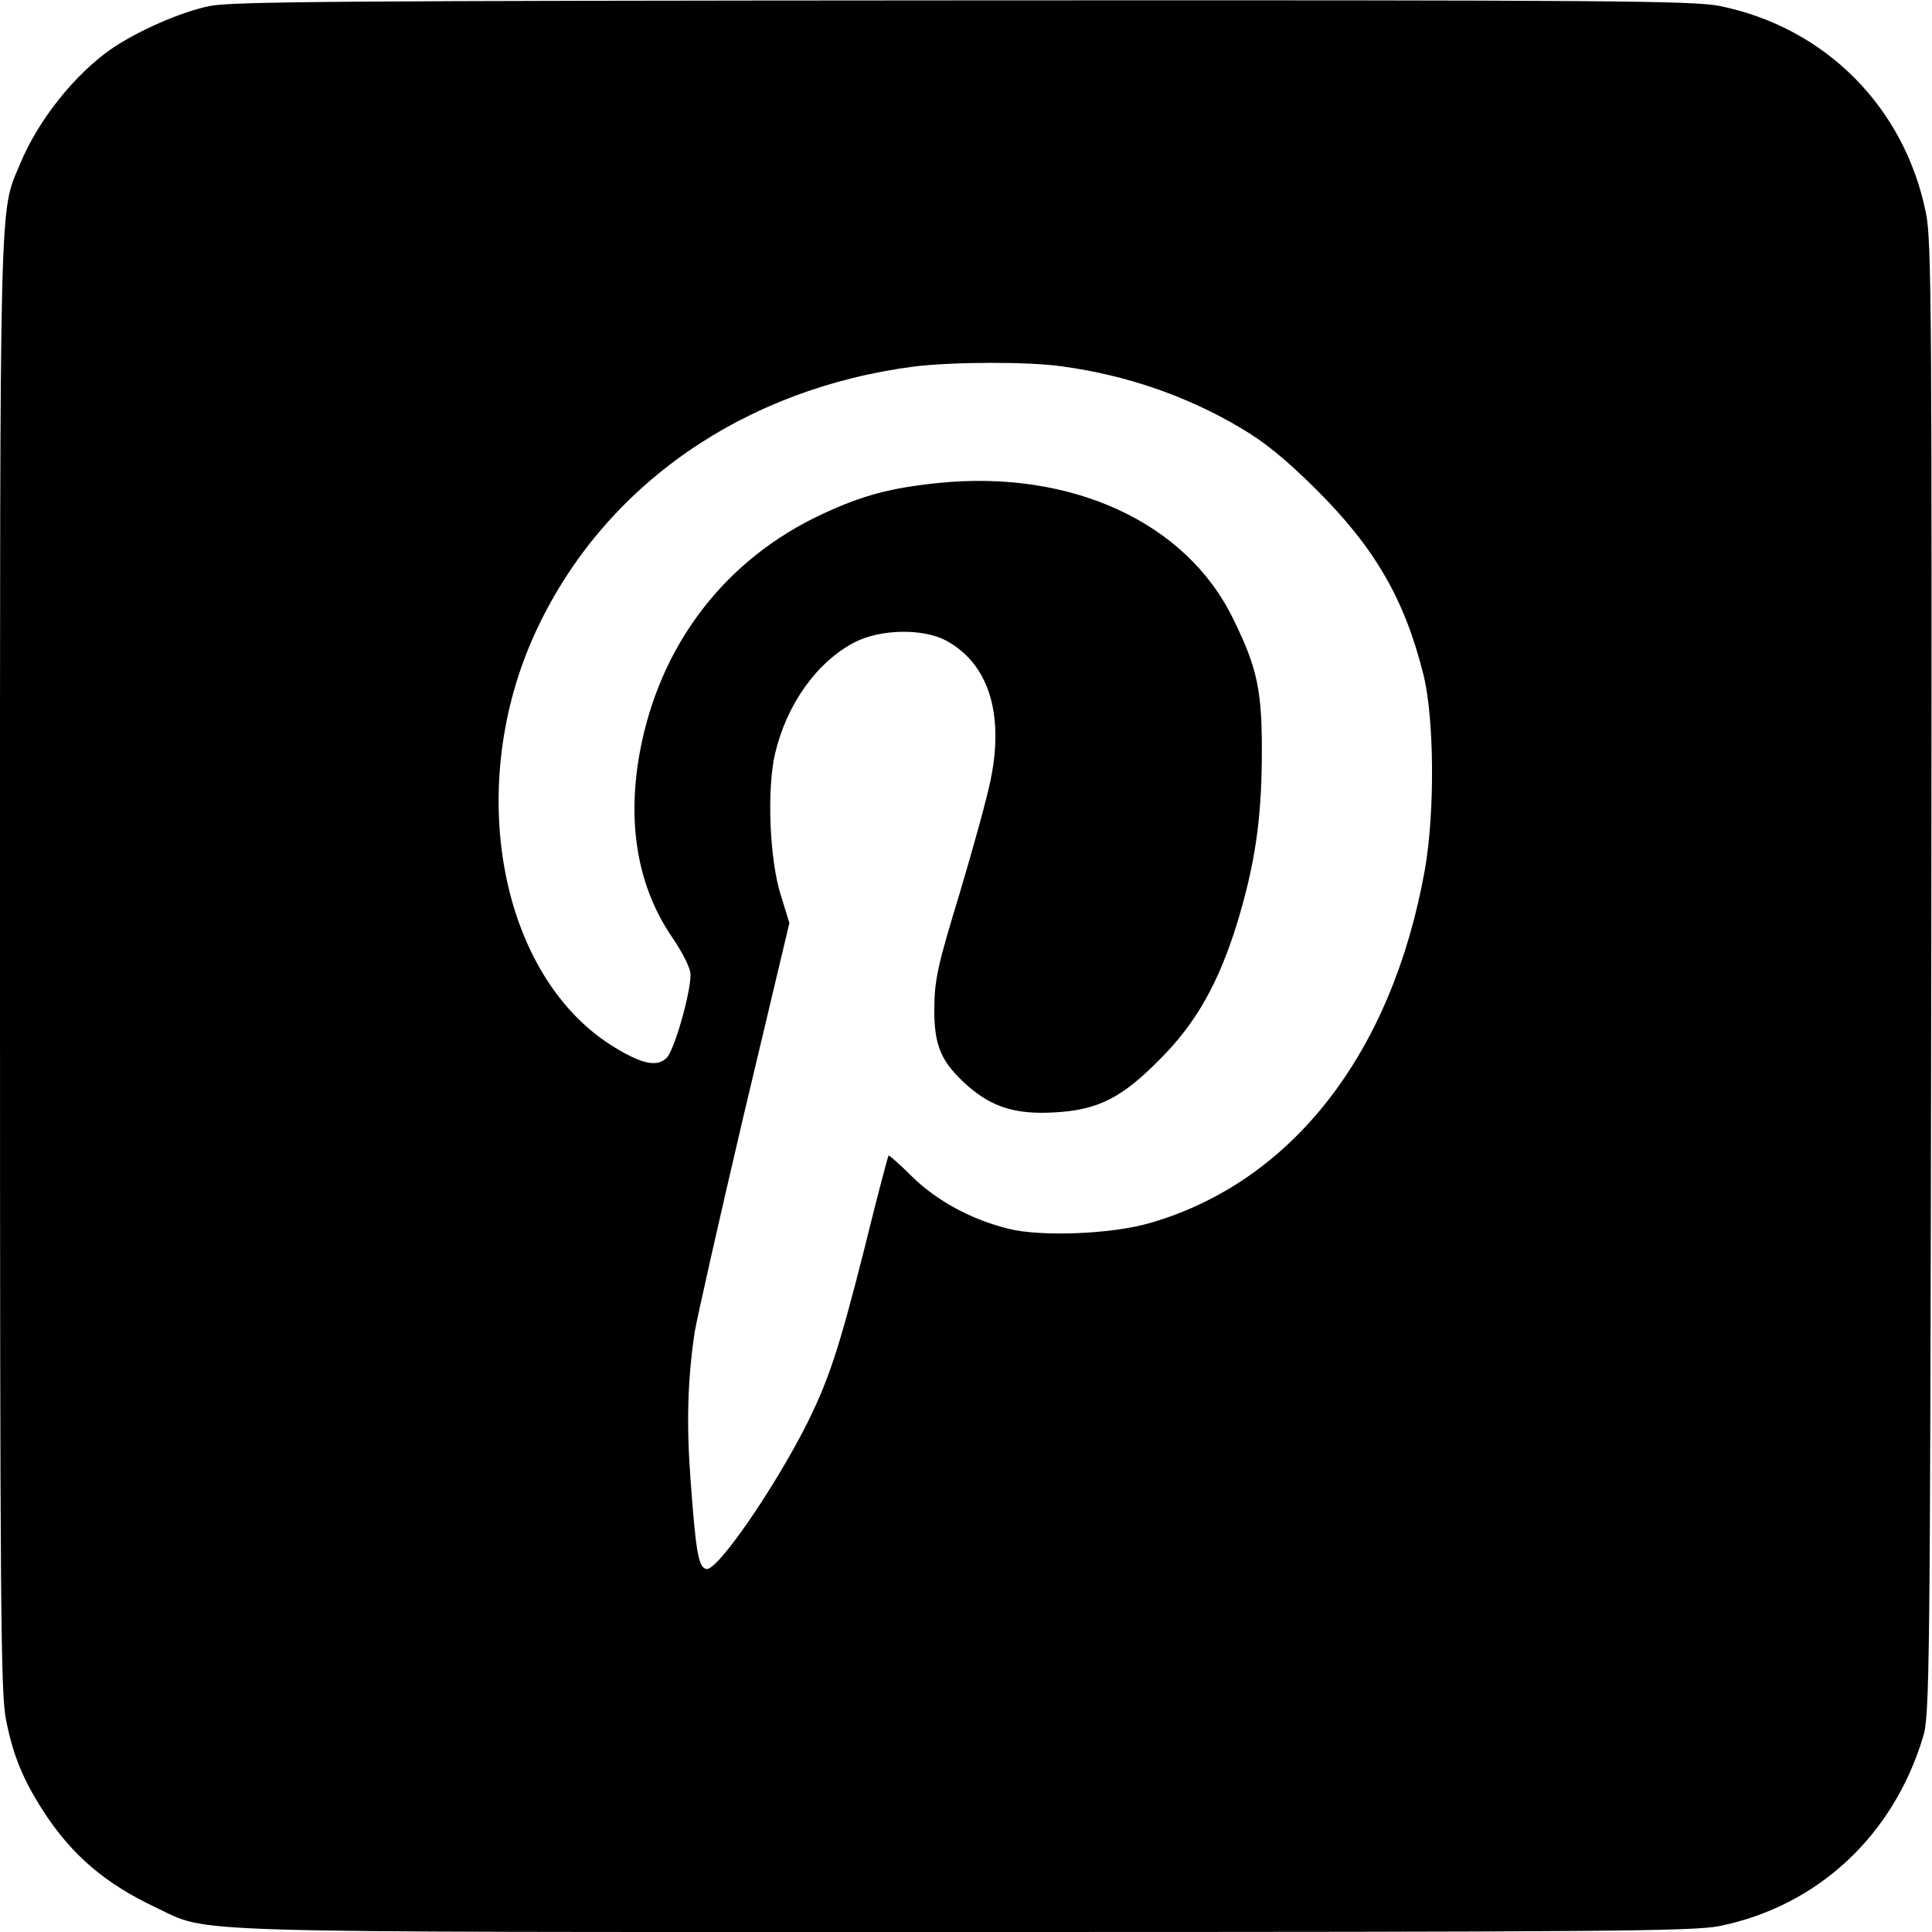
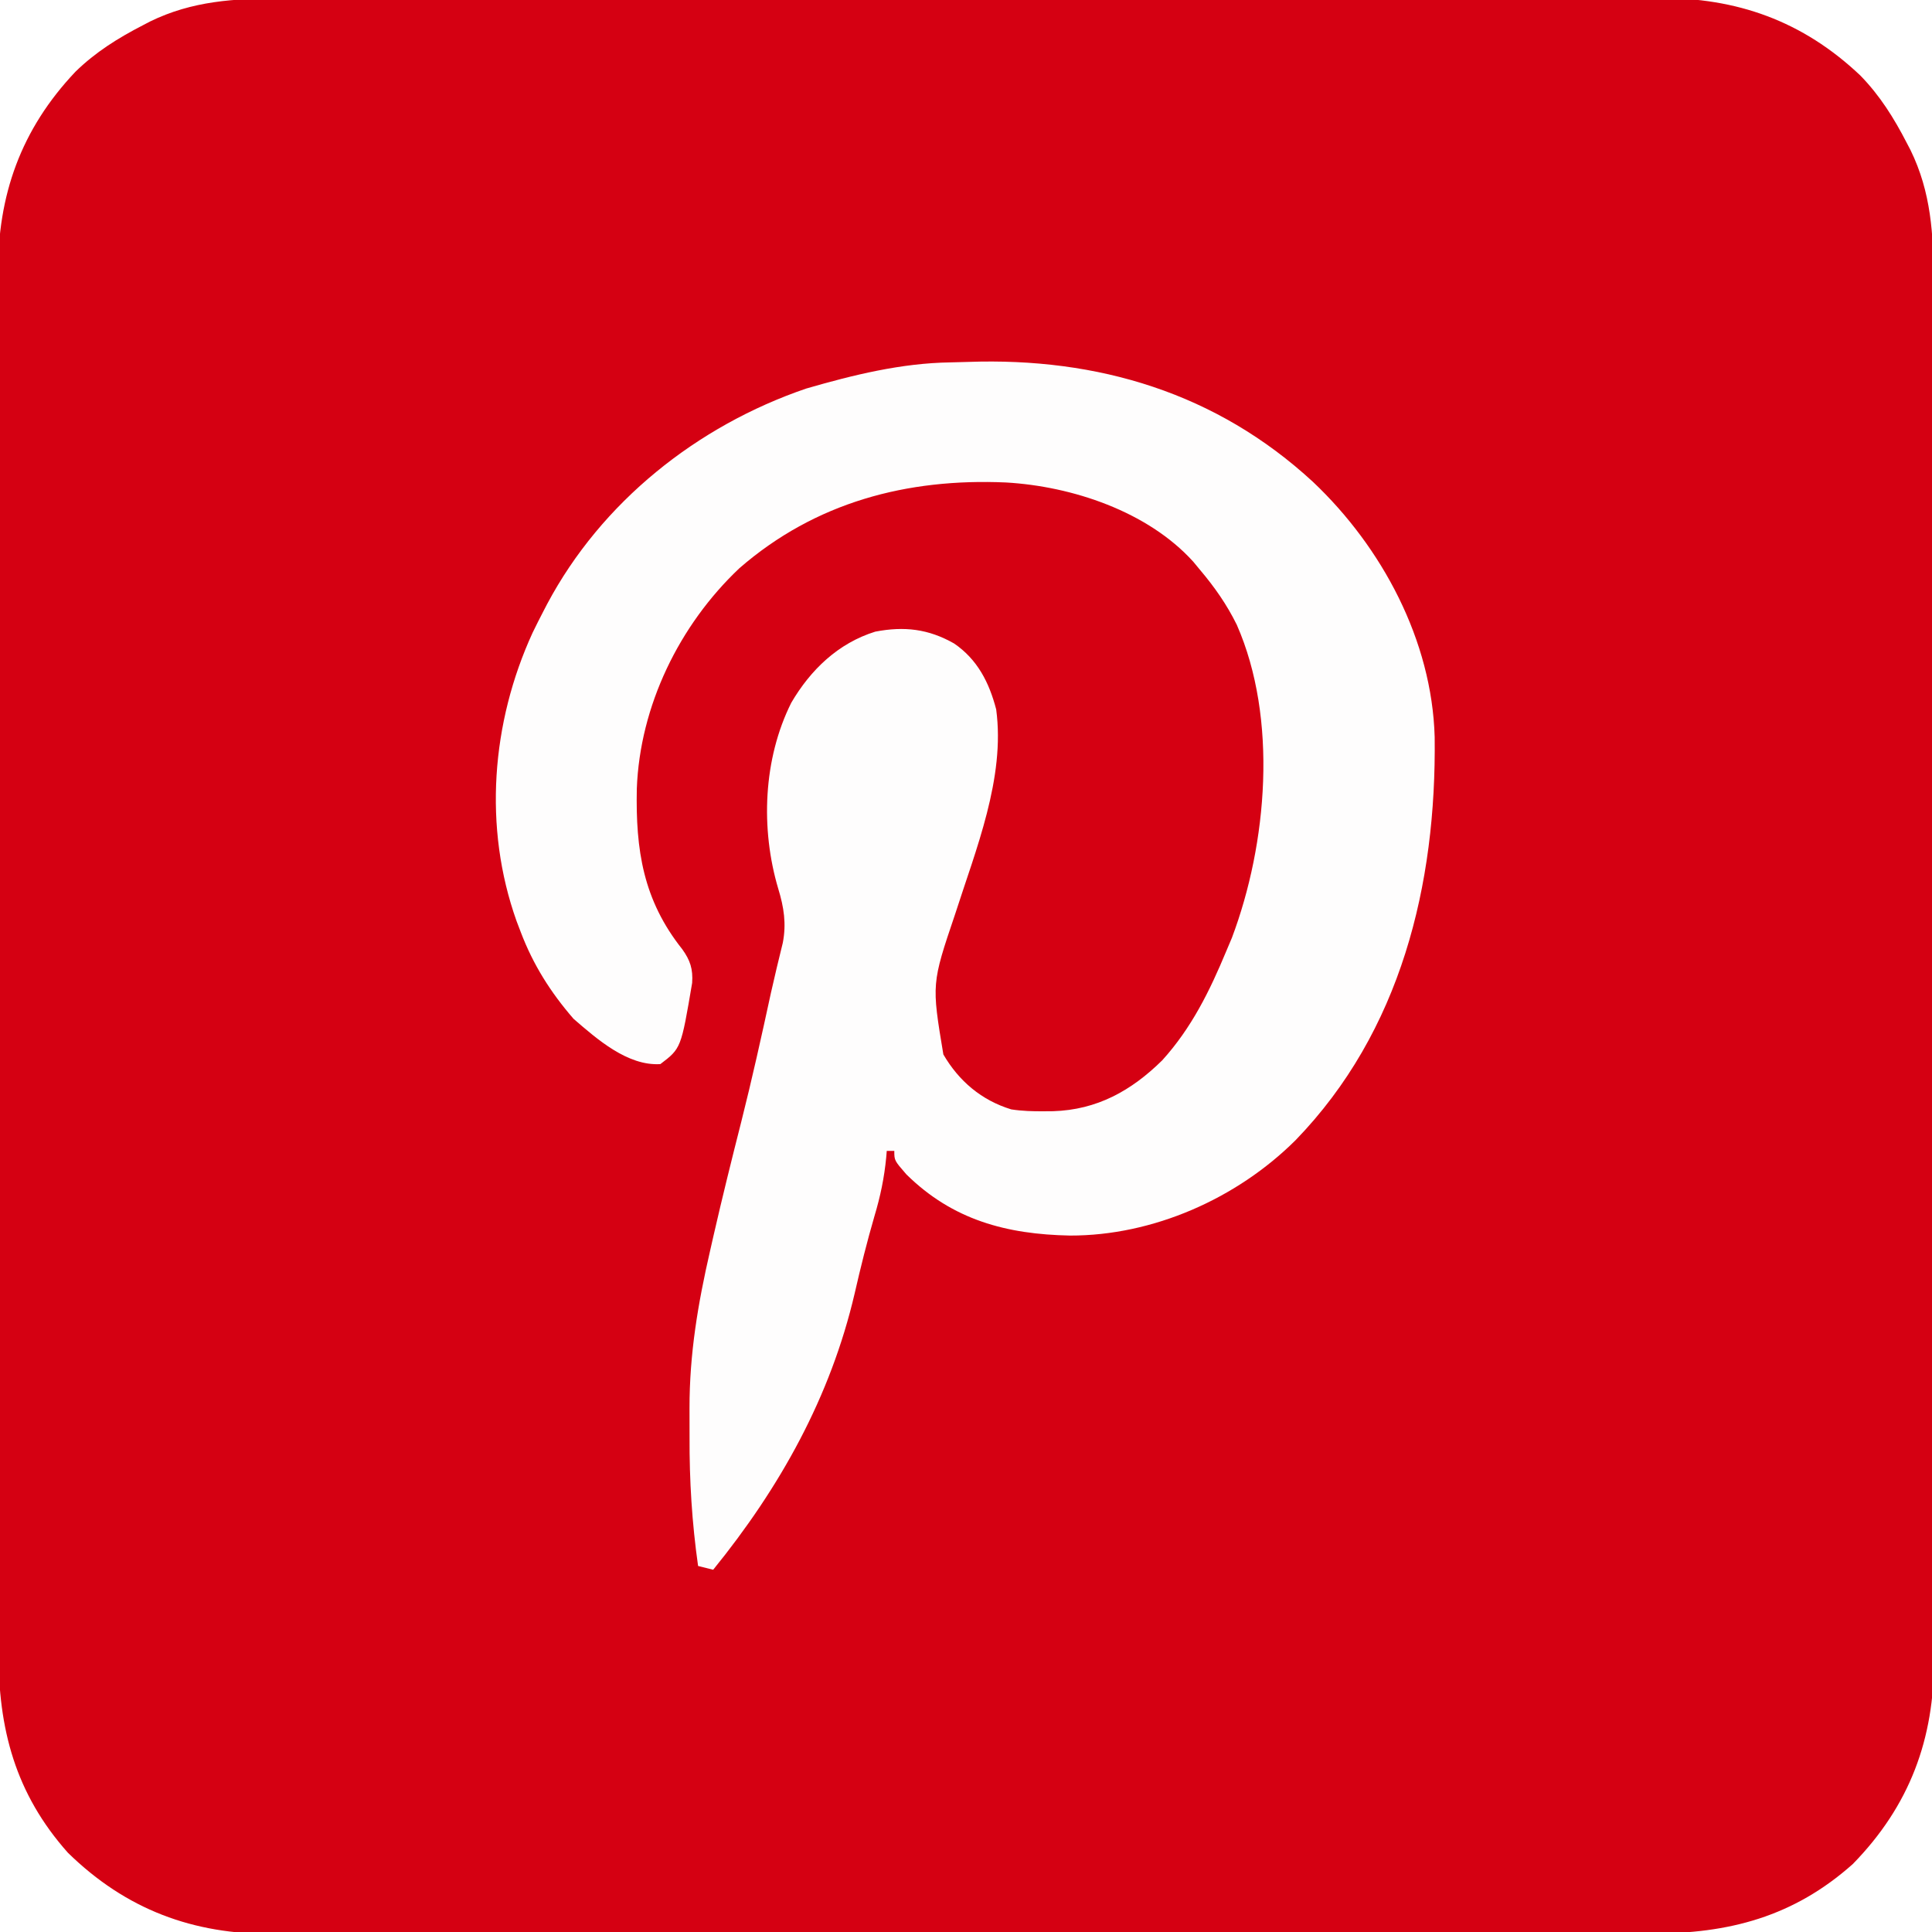
- <svg xmlns="http://www.w3.org/2000/svg" version="1.0" width="512pt" height="512pt" viewBox="0 0 512 512" preserveAspectRatio="xMidYMid meet">
-   <g transform="translate(0,512) scale(0.1,-0.1)" fill="#000000" stroke="none">
-     <path d="M555 5104 c-77 -16 -190 -66 -259 -113 -97 -67 -195 -189 -243 -306 -55 -131 -53 -43 -53 -2125 0 -1715 2 -1929 16 -1998 19 -95 45 -158 99 -242 75 -116 164 -192 298 -255 146 -69 20 -65 2147 -65 1715 0 1929 2 1998 16 259 53 459 239 538 500 18 56 19 162 22 2009 2 1760 1 1958 -14 2030 -56 280 -266 492 -546 549 -69 14 -282 16 -2005 15 -1653 -1 -1938 -3 -1998 -15z m2260 -955 c169 -23 329 -78 471 -162 65 -38 119 -82 200 -162 157 -156 236 -292 286 -492 29 -115 31 -365 4 -518 -87 -487 -352 -827 -728 -936 -103 -30 -291 -37 -377 -15 -99 25 -189 74 -255 139 -32 32 -60 56 -61 55 -2 -2 -31 -112 -64 -246 -68 -269 -95 -349 -153 -466 -86 -170 -237 -390 -266 -384 -21 4 -28 44 -42 237 -11 145 -8 265 11 391 6 36 64 294 130 575 l121 509 -22 71 c-31 96 -38 283 -16 378 31 131 111 243 211 295 68 35 180 37 241 5 113 -60 156 -193 119 -371 -9 -45 -46 -180 -82 -300 -58 -190 -66 -227 -67 -302 -1 -102 18 -145 89 -208 64 -56 127 -76 229 -70 115 6 179 38 281 142 95 95 155 202 204 361 46 152 64 270 65 440 1 174 -11 233 -76 365 -124 256 -429 396 -782 360 -125 -13 -198 -32 -304 -81 -262 -121 -437 -351 -488 -641 -32 -185 -3 -349 86 -480 30 -44 50 -84 50 -101 0 -50 -43 -200 -63 -220 -25 -25 -63 -18 -136 26 -308 185 -404 697 -207 1112 180 381 549 636 1001 694 101 12 301 13 390 0z" />
-   </g>
+ <svg xmlns="http://www.w3.org/2000/svg" version="1.1" width="512" height="512">
+   <path d="M0 0 C1.633 -0.004 3.266 -0.01 4.899 -0.016 C9.358 -0.031 13.817 -0.027 18.276 -0.019 C23.096 -0.014 27.916 -0.027 32.737 -0.037 C42.169 -0.054 51.601 -0.055 61.033 -0.05 C68.703 -0.046 76.373 -0.047 84.043 -0.053 C85.682 -0.054 85.682 -0.054 87.355 -0.055 C89.576 -0.057 91.797 -0.058 94.018 -0.06 C114.829 -0.073 135.64 -0.068 156.451 -0.056 C175.471 -0.046 194.491 -0.059 213.511 -0.083 C233.062 -0.108 252.613 -0.117 272.164 -0.111 C283.132 -0.107 294.1 -0.109 305.067 -0.127 C314.405 -0.142 323.742 -0.142 333.079 -0.125 C337.838 -0.116 342.598 -0.114 347.357 -0.13 C351.723 -0.143 356.088 -0.139 360.453 -0.119 C362.024 -0.116 363.594 -0.118 365.165 -0.129 C385.882 -0.257 403.338 5.916 418.624 20.388 C423.834 25.729 427.539 31.672 430.937 38.263 C431.425 39.198 431.425 39.198 431.924 40.152 C437.375 51.276 438.063 62.586 438.012 74.763 C438.016 76.397 438.022 78.03 438.028 79.663 C438.043 84.122 438.038 88.581 438.031 93.04 C438.026 97.86 438.039 102.68 438.049 107.5 C438.066 116.932 438.067 126.365 438.062 135.797 C438.058 143.467 438.059 151.136 438.065 158.806 C438.065 159.899 438.066 160.992 438.067 162.119 C438.068 164.339 438.07 166.56 438.071 168.781 C438.085 189.592 438.08 210.404 438.068 231.215 C438.058 250.235 438.071 269.255 438.095 288.275 C438.12 307.826 438.129 327.377 438.123 346.927 C438.119 357.895 438.121 368.863 438.139 379.831 C438.154 389.168 438.154 398.505 438.137 407.843 C438.128 412.602 438.126 417.361 438.141 422.12 C438.155 426.486 438.15 430.851 438.131 435.217 C438.127 436.787 438.13 438.358 438.141 439.928 C438.273 461.19 431.727 478.939 416.624 494.388 C400.949 508.345 383.764 512.861 363.248 512.775 C361.615 512.78 359.982 512.785 358.349 512.792 C353.89 512.806 349.431 512.802 344.972 512.795 C340.152 512.79 335.332 512.802 330.512 512.813 C321.08 512.83 311.647 512.831 302.215 512.825 C294.545 512.821 286.875 512.823 279.206 512.828 C277.566 512.829 277.566 512.829 275.893 512.83 C273.672 512.832 271.452 512.833 269.231 512.835 C248.42 512.849 227.608 512.843 206.797 512.832 C187.777 512.822 168.757 512.835 149.737 512.859 C130.186 512.883 110.635 512.893 91.085 512.886 C80.117 512.883 69.149 512.885 58.181 512.902 C48.844 512.917 39.507 512.918 30.169 512.9 C25.41 512.892 20.651 512.89 15.891 512.905 C11.526 512.919 7.161 512.914 2.795 512.895 C1.225 512.891 -0.346 512.894 -1.917 512.904 C-23.178 513.036 -40.927 506.491 -56.376 491.388 C-70.333 475.713 -74.85 458.528 -74.763 438.012 C-74.768 436.379 -74.773 434.746 -74.78 433.113 C-74.794 428.654 -74.79 424.195 -74.783 419.736 C-74.778 414.916 -74.79 410.095 -74.801 405.275 C-74.818 395.843 -74.819 386.411 -74.813 376.978 C-74.809 369.309 -74.811 361.639 -74.816 353.969 C-74.817 352.876 -74.818 351.783 -74.818 350.657 C-74.82 348.436 -74.822 346.215 -74.823 343.994 C-74.837 323.183 -74.831 302.372 -74.82 281.561 C-74.81 262.541 -74.823 243.521 -74.847 224.5 C-74.871 204.95 -74.881 185.399 -74.874 165.848 C-74.871 154.88 -74.873 143.912 -74.89 132.944 C-74.905 123.607 -74.906 114.27 -74.888 104.933 C-74.88 100.173 -74.878 95.414 -74.893 90.655 C-74.907 86.289 -74.902 81.924 -74.883 77.559 C-74.879 75.988 -74.882 74.417 -74.892 72.847 C-75.021 52.13 -68.848 34.674 -54.376 19.388 C-49.035 14.178 -43.092 10.473 -36.501 7.075 C-35.877 6.749 -35.254 6.424 -34.612 6.088 C-23.487 0.637 -12.177 -0.051 0 0 Z " fill="#D50012" transform="translate(74.37581,-0.3876801)" />
+   <path d="M0 0 C34.399 -1.225 65.874 8.201 91.444 31.801 C109.756 49.135 122.965 73.816 123.687 99.406 C124.178 138.557 114.744 177.451 86.796 206.277 C71.245 221.748 49.035 231.575 27.046 231.527 C10.28 231.198 -4.041 227.429 -16.321 215.309 C-19.517 211.626 -19.517 211.626 -19.517 209.09 C-20.177 209.09 -20.837 209.09 -21.517 209.09 C-21.563 209.644 -21.609 210.198 -21.656 210.769 C-22.172 216.181 -23.205 221.142 -24.767 226.34 C-26.74 233.131 -28.443 239.945 -30.017 246.84 C-36.433 274.342 -49.797 298.254 -67.517 320.09 C-68.837 319.76 -70.157 319.43 -71.517 319.09 C-73.139 307.642 -73.836 296.419 -73.777 284.859 C-73.767 282.328 -73.777 279.797 -73.79 277.266 C-73.805 262.863 -71.556 249.561 -68.329 235.527 C-68.02 234.169 -67.711 232.811 -67.402 231.452 C-65.102 221.4 -62.62 211.398 -60.081 201.404 C-57.218 190.063 -54.689 178.656 -52.214 167.225 C-51.225 162.781 -50.148 158.359 -49.064 153.938 C-48.091 148.874 -48.771 144.534 -50.263 139.645 C-54.999 123.736 -54.264 105.23 -46.829 90.34 C-41.72 81.607 -34.407 74.546 -24.571 71.484 C-16.884 70.008 -10.497 70.741 -3.673 74.617 C2.53 78.853 5.631 84.978 7.483 92.09 C9.936 110.273 2.051 129.323 -3.396 146.34 C-9.638 164.803 -9.638 164.803 -6.517 183.527 C-2.399 190.6 3.604 195.689 11.483 198.09 C14.392 198.537 17.231 198.615 20.171 198.59 C20.961 198.583 21.751 198.577 22.565 198.57 C34.186 198.211 43.277 193.174 51.483 185.09 C59.275 176.479 64.065 166.716 68.483 156.09 C69.21 154.371 69.21 154.371 69.952 152.617 C79.357 127.642 82.165 94.507 71.249 69.672 C68.589 64.275 65.36 59.676 61.483 55.09 C60.89 54.373 60.297 53.656 59.687 52.918 C47.613 39.606 27.601 32.964 10.112 31.953 C-16.151 30.788 -40.471 37.2 -60.587 54.688 C-76.501 69.738 -86.953 91.165 -87.755 113.129 C-88.075 129.359 -86.099 142.585 -75.704 155.652 C-73.616 158.567 -72.837 160.892 -73.091 164.574 C-76.026 181.917 -76.026 181.917 -81.517 186.09 C-90.188 186.621 -98.278 179.491 -104.517 174.09 C-110.602 167.077 -115.225 159.758 -118.517 151.09 C-119.07 149.638 -119.07 149.638 -119.634 148.156 C-128.482 123.323 -126.309 95.601 -115.372 71.766 C-114.449 69.858 -113.494 67.971 -112.517 66.09 C-112.192 65.464 -111.868 64.838 -111.533 64.194 C-97.142 37.131 -71.799 16.946 -42.876 7.062 C-30.4 3.45 -17.667 0.313 -4.627 0.125 C-3.084 0.099 -1.542 0.055 0 0 Z " fill="#FEFDFD" transform="translate(256.5166,95.91016)" />
</svg>
